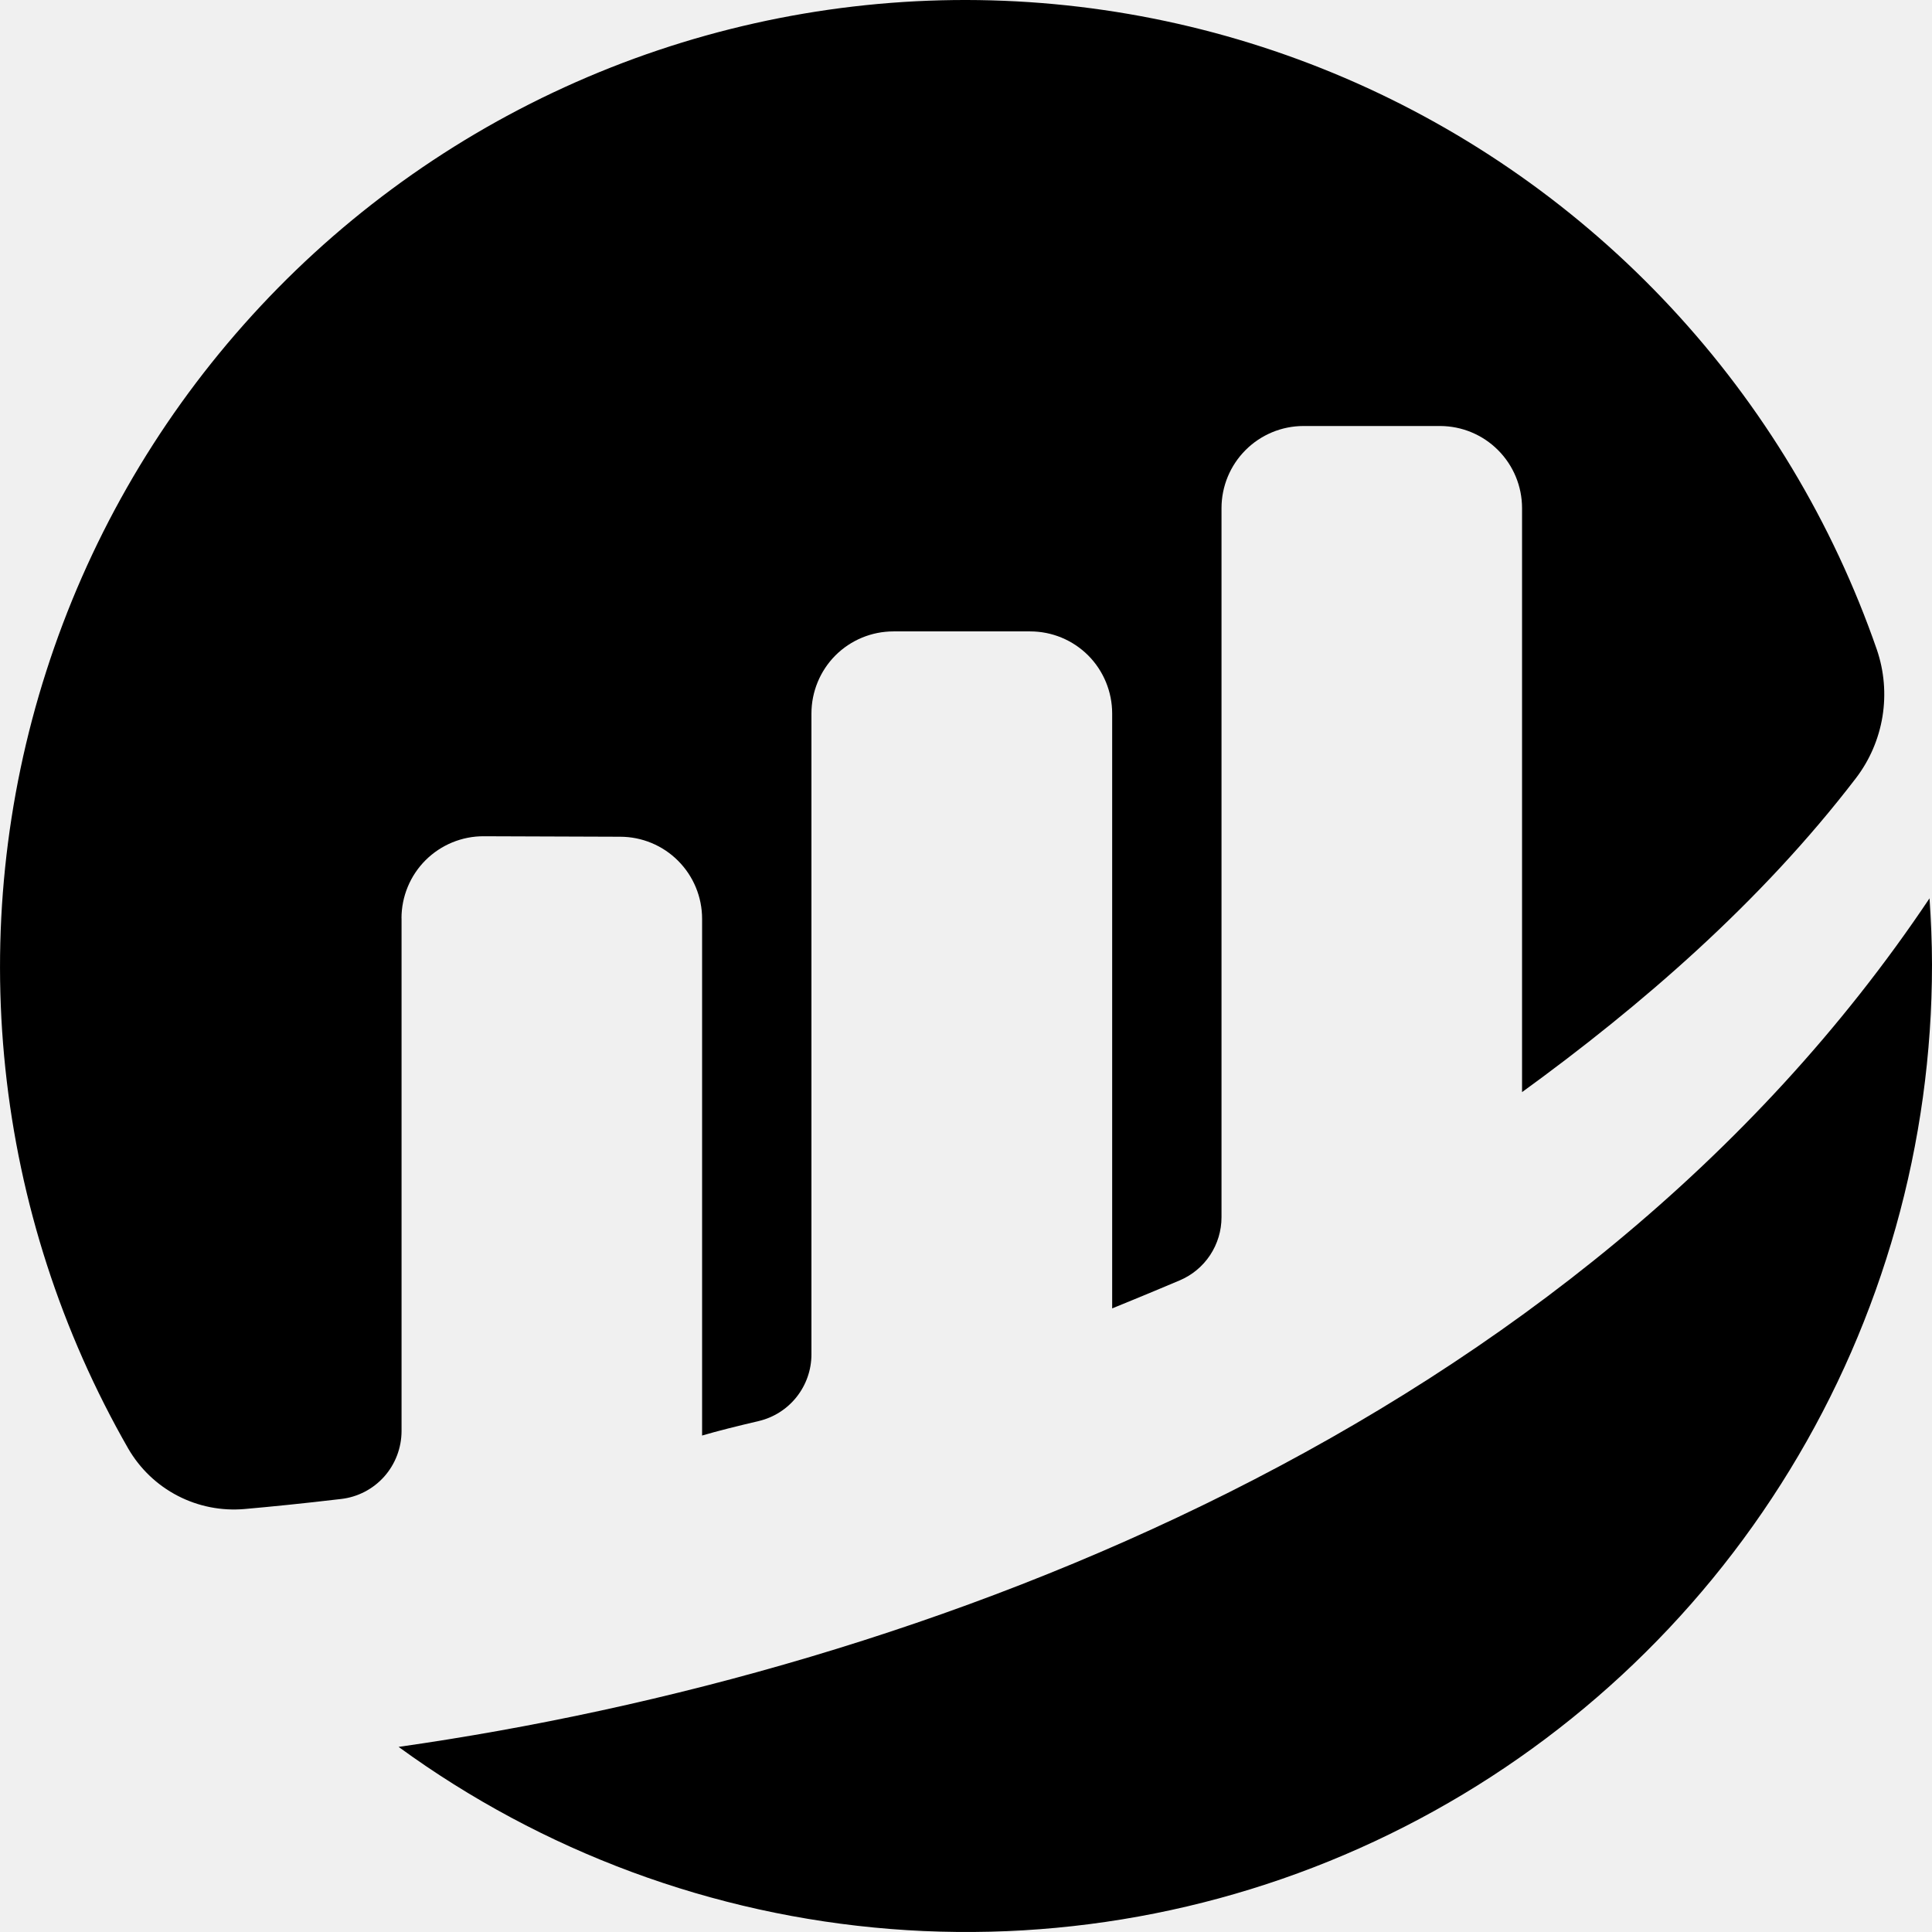
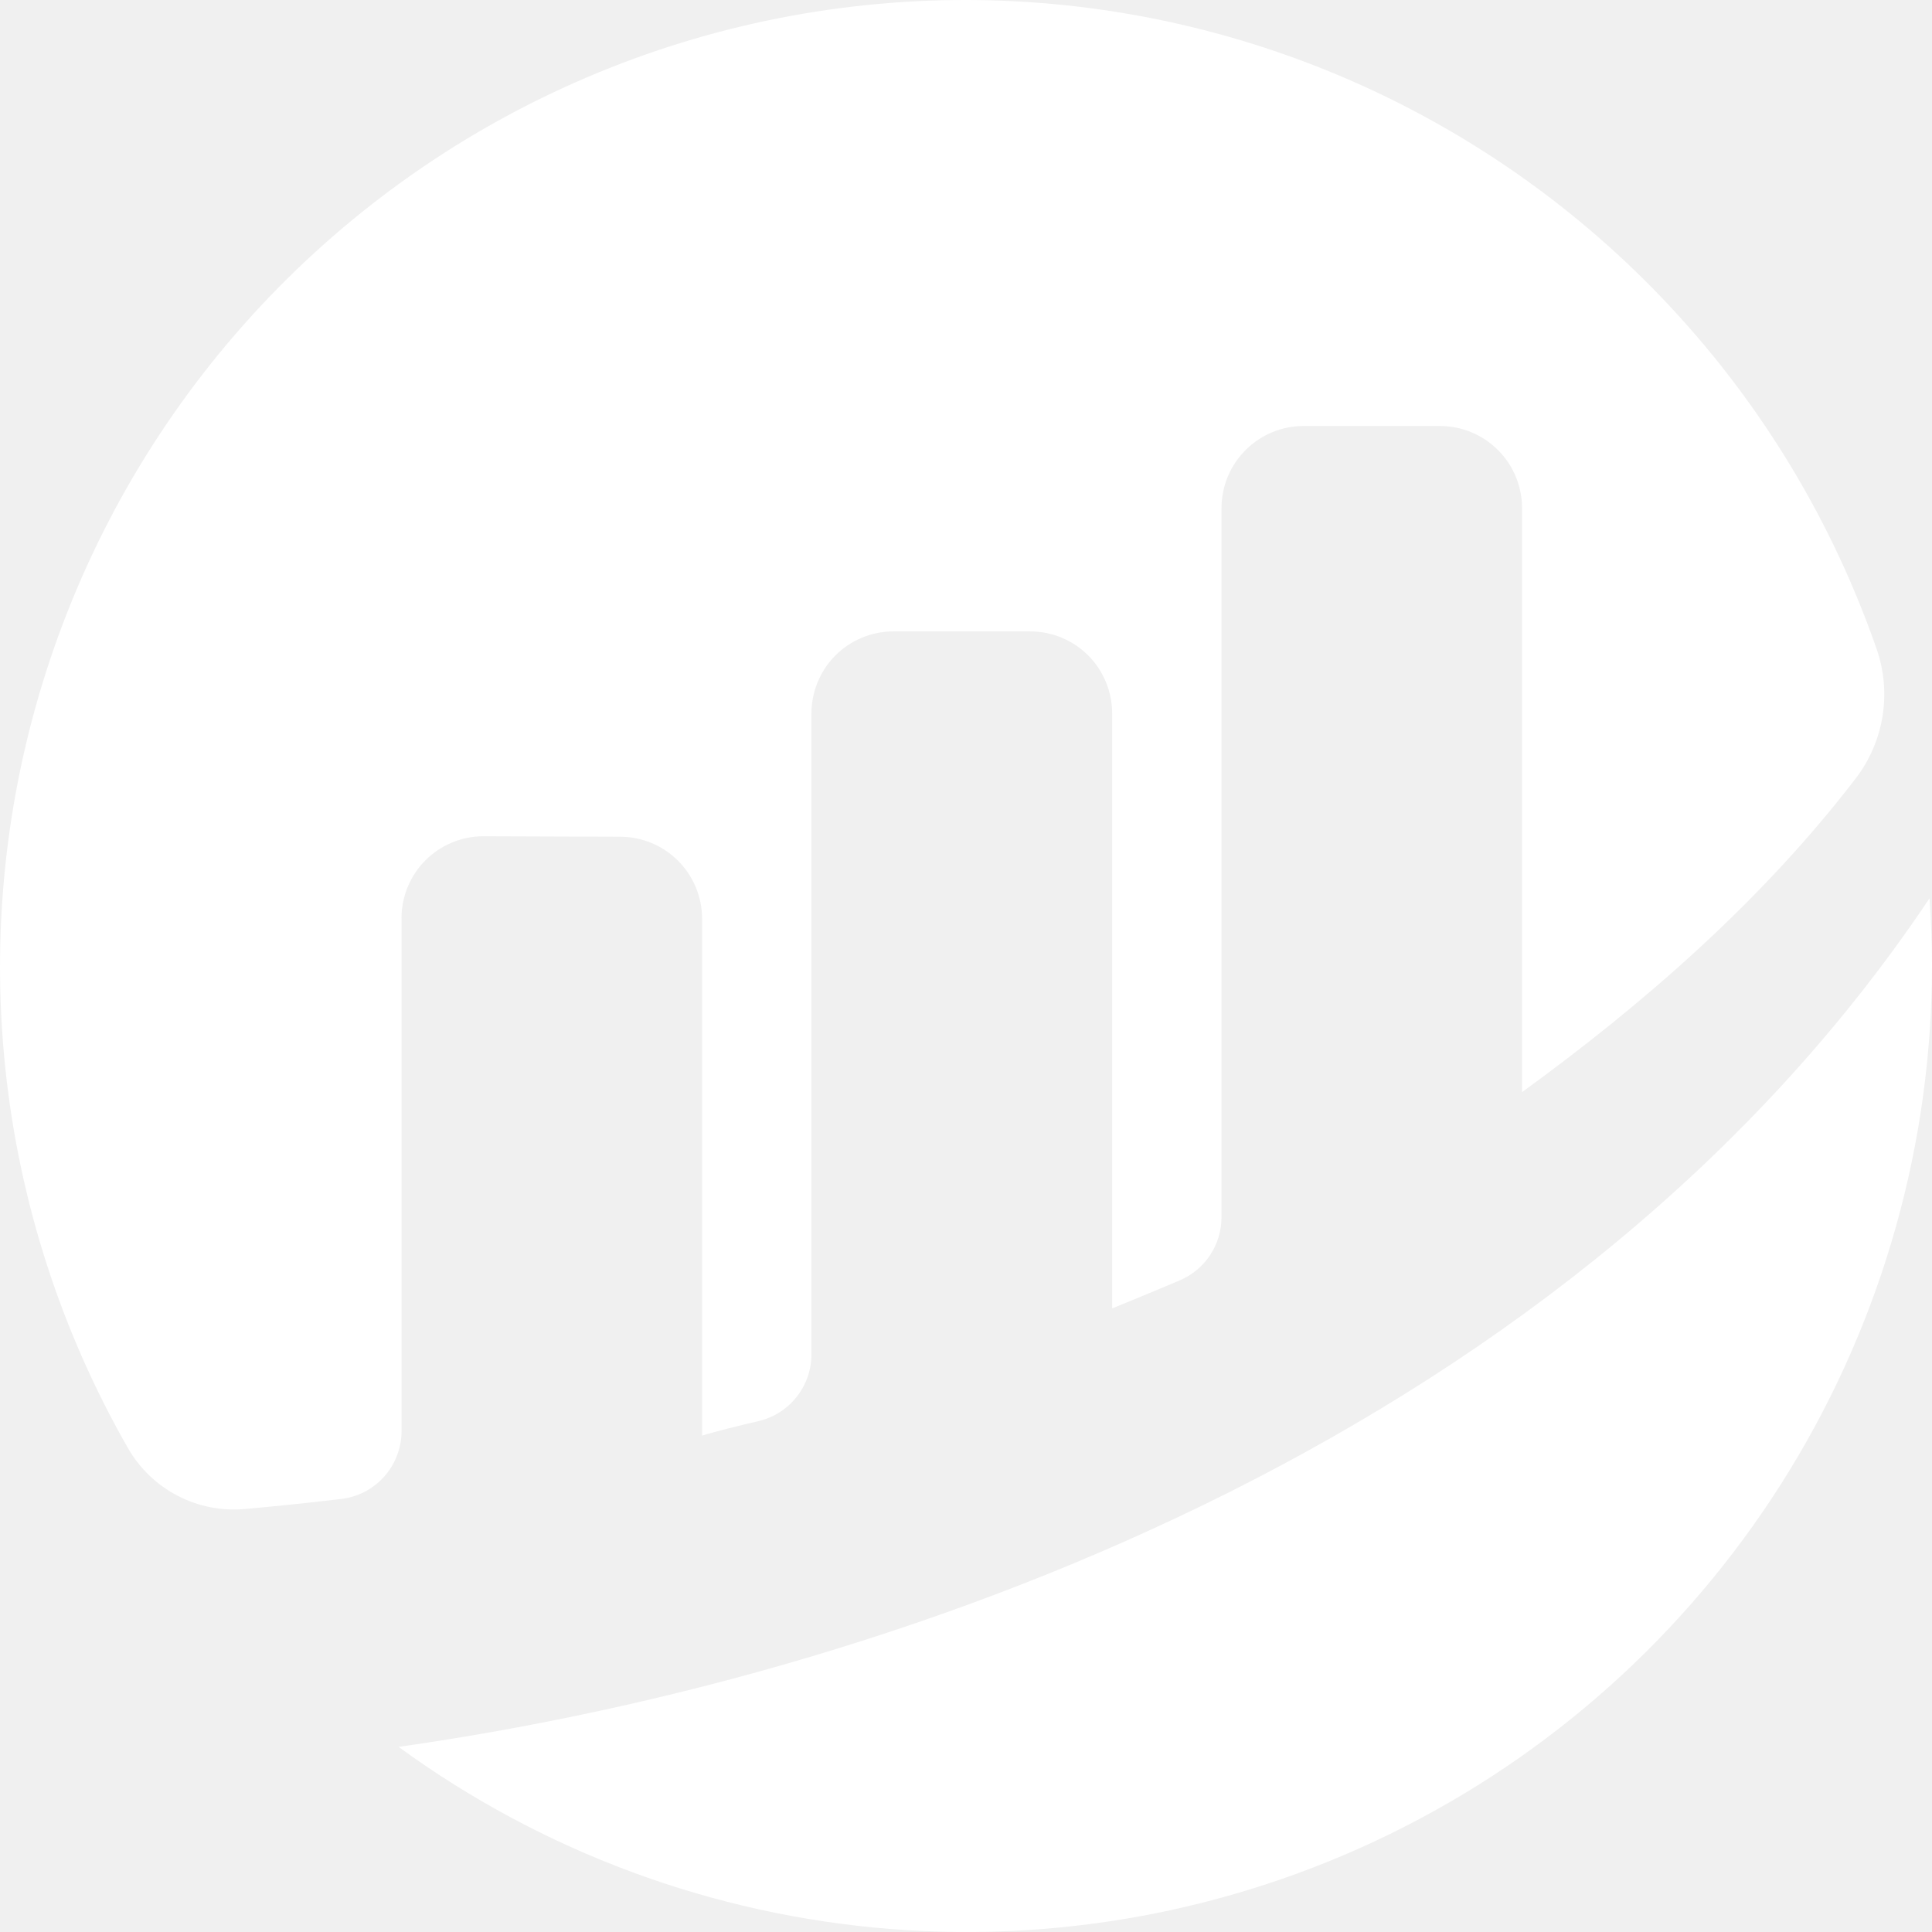
<svg xmlns="http://www.w3.org/2000/svg" width="32" height="32" viewBox="0 0 32 32" fill="none">
  <g opacity="1" clip-path="url(#clip0_3_1452)">
-     <path d="M6.65 15.21C6.65 15.031 6.685 14.854 6.754 14.688C6.822 14.523 6.923 14.373 7.049 14.247C7.176 14.121 7.326 14.021 7.491 13.953C7.657 13.885 7.834 13.85 8.012 13.851L10.271 13.859C10.631 13.859 10.977 14.002 11.231 14.257C11.486 14.512 11.629 14.858 11.629 15.219V23.777C11.883 23.702 12.209 23.621 12.567 23.537C12.816 23.478 13.037 23.337 13.195 23.137C13.353 22.937 13.44 22.689 13.44 22.433V11.818C13.44 11.458 13.583 11.111 13.837 10.856C14.092 10.601 14.438 10.458 14.798 10.458H17.063C17.424 10.458 17.769 10.601 18.024 10.856C18.278 11.111 18.421 11.458 18.421 11.818V21.671C18.421 21.671 18.988 21.441 19.54 21.207C19.745 21.12 19.92 20.975 20.043 20.789C20.166 20.603 20.232 20.385 20.232 20.162V8.417C20.232 8.056 20.375 7.71 20.63 7.455C20.884 7.2 21.23 7.056 21.59 7.056H23.853C24.213 7.057 24.558 7.2 24.812 7.455C25.067 7.71 25.21 8.056 25.21 8.417V18.089C27.172 16.664 29.161 14.95 30.739 12.89C30.968 12.591 31.119 12.239 31.18 11.867C31.24 11.495 31.208 11.114 31.086 10.758C30.355 8.652 29.194 6.722 27.676 5.092C26.159 3.462 24.318 2.167 22.272 1.29C20.227 0.414 18.021 -0.025 15.796 0.001C13.571 0.028 11.376 0.519 9.352 1.444C7.327 2.369 5.518 3.708 4.04 5.374C2.561 7.04 1.446 8.996 0.766 11.119C0.085 13.241 -0.145 15.483 0.089 17.7C0.322 19.916 1.016 22.06 2.124 23.993C2.317 24.326 2.601 24.598 2.943 24.775C3.284 24.952 3.669 25.028 4.053 24.994C4.481 24.956 5.014 24.903 5.648 24.828C5.923 24.797 6.178 24.665 6.363 24.458C6.548 24.25 6.65 23.982 6.651 23.704V15.21" fill="black" />
-     <path d="M6.602 28.934C8.987 30.673 11.807 31.717 14.748 31.95C17.689 32.183 20.637 31.597 23.266 30.255C25.895 28.914 28.102 26.87 29.643 24.35C31.185 21.83 32.001 18.931 32 15.976C32 15.606 31.983 15.242 31.959 14.879C26.116 23.61 15.327 27.692 6.602 28.934" fill="black" />
+     <path d="M6.65 15.21C6.65 15.031 6.685 14.854 6.754 14.688C6.822 14.523 6.923 14.373 7.049 14.247C7.176 14.121 7.326 14.021 7.491 13.953C7.657 13.885 7.834 13.85 8.012 13.851L10.271 13.859C10.631 13.859 10.977 14.002 11.231 14.257C11.486 14.512 11.629 14.858 11.629 15.219V23.777C11.883 23.702 12.209 23.621 12.567 23.537C12.816 23.478 13.037 23.337 13.195 23.137C13.353 22.937 13.44 22.689 13.44 22.433V11.818C13.44 11.458 13.583 11.111 13.837 10.856C14.092 10.601 14.438 10.458 14.798 10.458H17.063C17.424 10.458 17.769 10.601 18.024 10.856C18.278 11.111 18.421 11.458 18.421 11.818V21.671C18.421 21.671 18.988 21.441 19.54 21.207C19.745 21.12 19.92 20.975 20.043 20.789C20.166 20.603 20.232 20.385 20.232 20.162V8.417C20.232 8.056 20.375 7.71 20.63 7.455C20.884 7.2 21.23 7.056 21.59 7.056H23.853C24.213 7.057 24.558 7.2 24.812 7.455C25.067 7.71 25.21 8.056 25.21 8.417V18.089C27.172 16.664 29.161 14.95 30.739 12.89C30.968 12.591 31.119 12.239 31.18 11.867C31.24 11.495 31.208 11.114 31.086 10.758C30.355 8.652 29.194 6.722 27.676 5.092C26.159 3.462 24.318 2.167 22.272 1.29C20.227 0.414 18.021 -0.025 15.796 0.001C13.571 0.028 11.376 0.519 9.352 1.444C7.327 2.369 5.518 3.708 4.04 5.374C2.561 7.04 1.446 8.996 0.766 11.119C0.085 13.241 -0.145 15.483 0.089 17.7C0.322 19.916 1.016 22.06 2.124 23.993C2.317 24.326 2.601 24.598 2.943 24.775C3.284 24.952 3.669 25.028 4.053 24.994C4.481 24.956 5.014 24.903 5.648 24.828C5.923 24.797 6.178 24.665 6.363 24.458C6.548 24.25 6.65 23.982 6.651 23.704V15.21" fill="white" />
+     <path d="M6.602 28.934C8.987 30.673 11.807 31.717 14.748 31.95C17.689 32.183 20.637 31.597 23.266 30.255C25.895 28.914 28.102 26.87 29.643 24.35C31.185 21.83 32.001 18.931 32 15.976C32 15.606 31.983 15.242 31.959 14.879C26.116 23.61 15.327 27.692 6.602 28.934" fill="white" />
  </g>
  <defs>
    <clipPath id="clip0_3_1452">
-       <rect width="32" height="32" fill="black" />
+       <rect width="32" height="32" fill="white" />
    </clipPath>
  </defs>
</svg>
